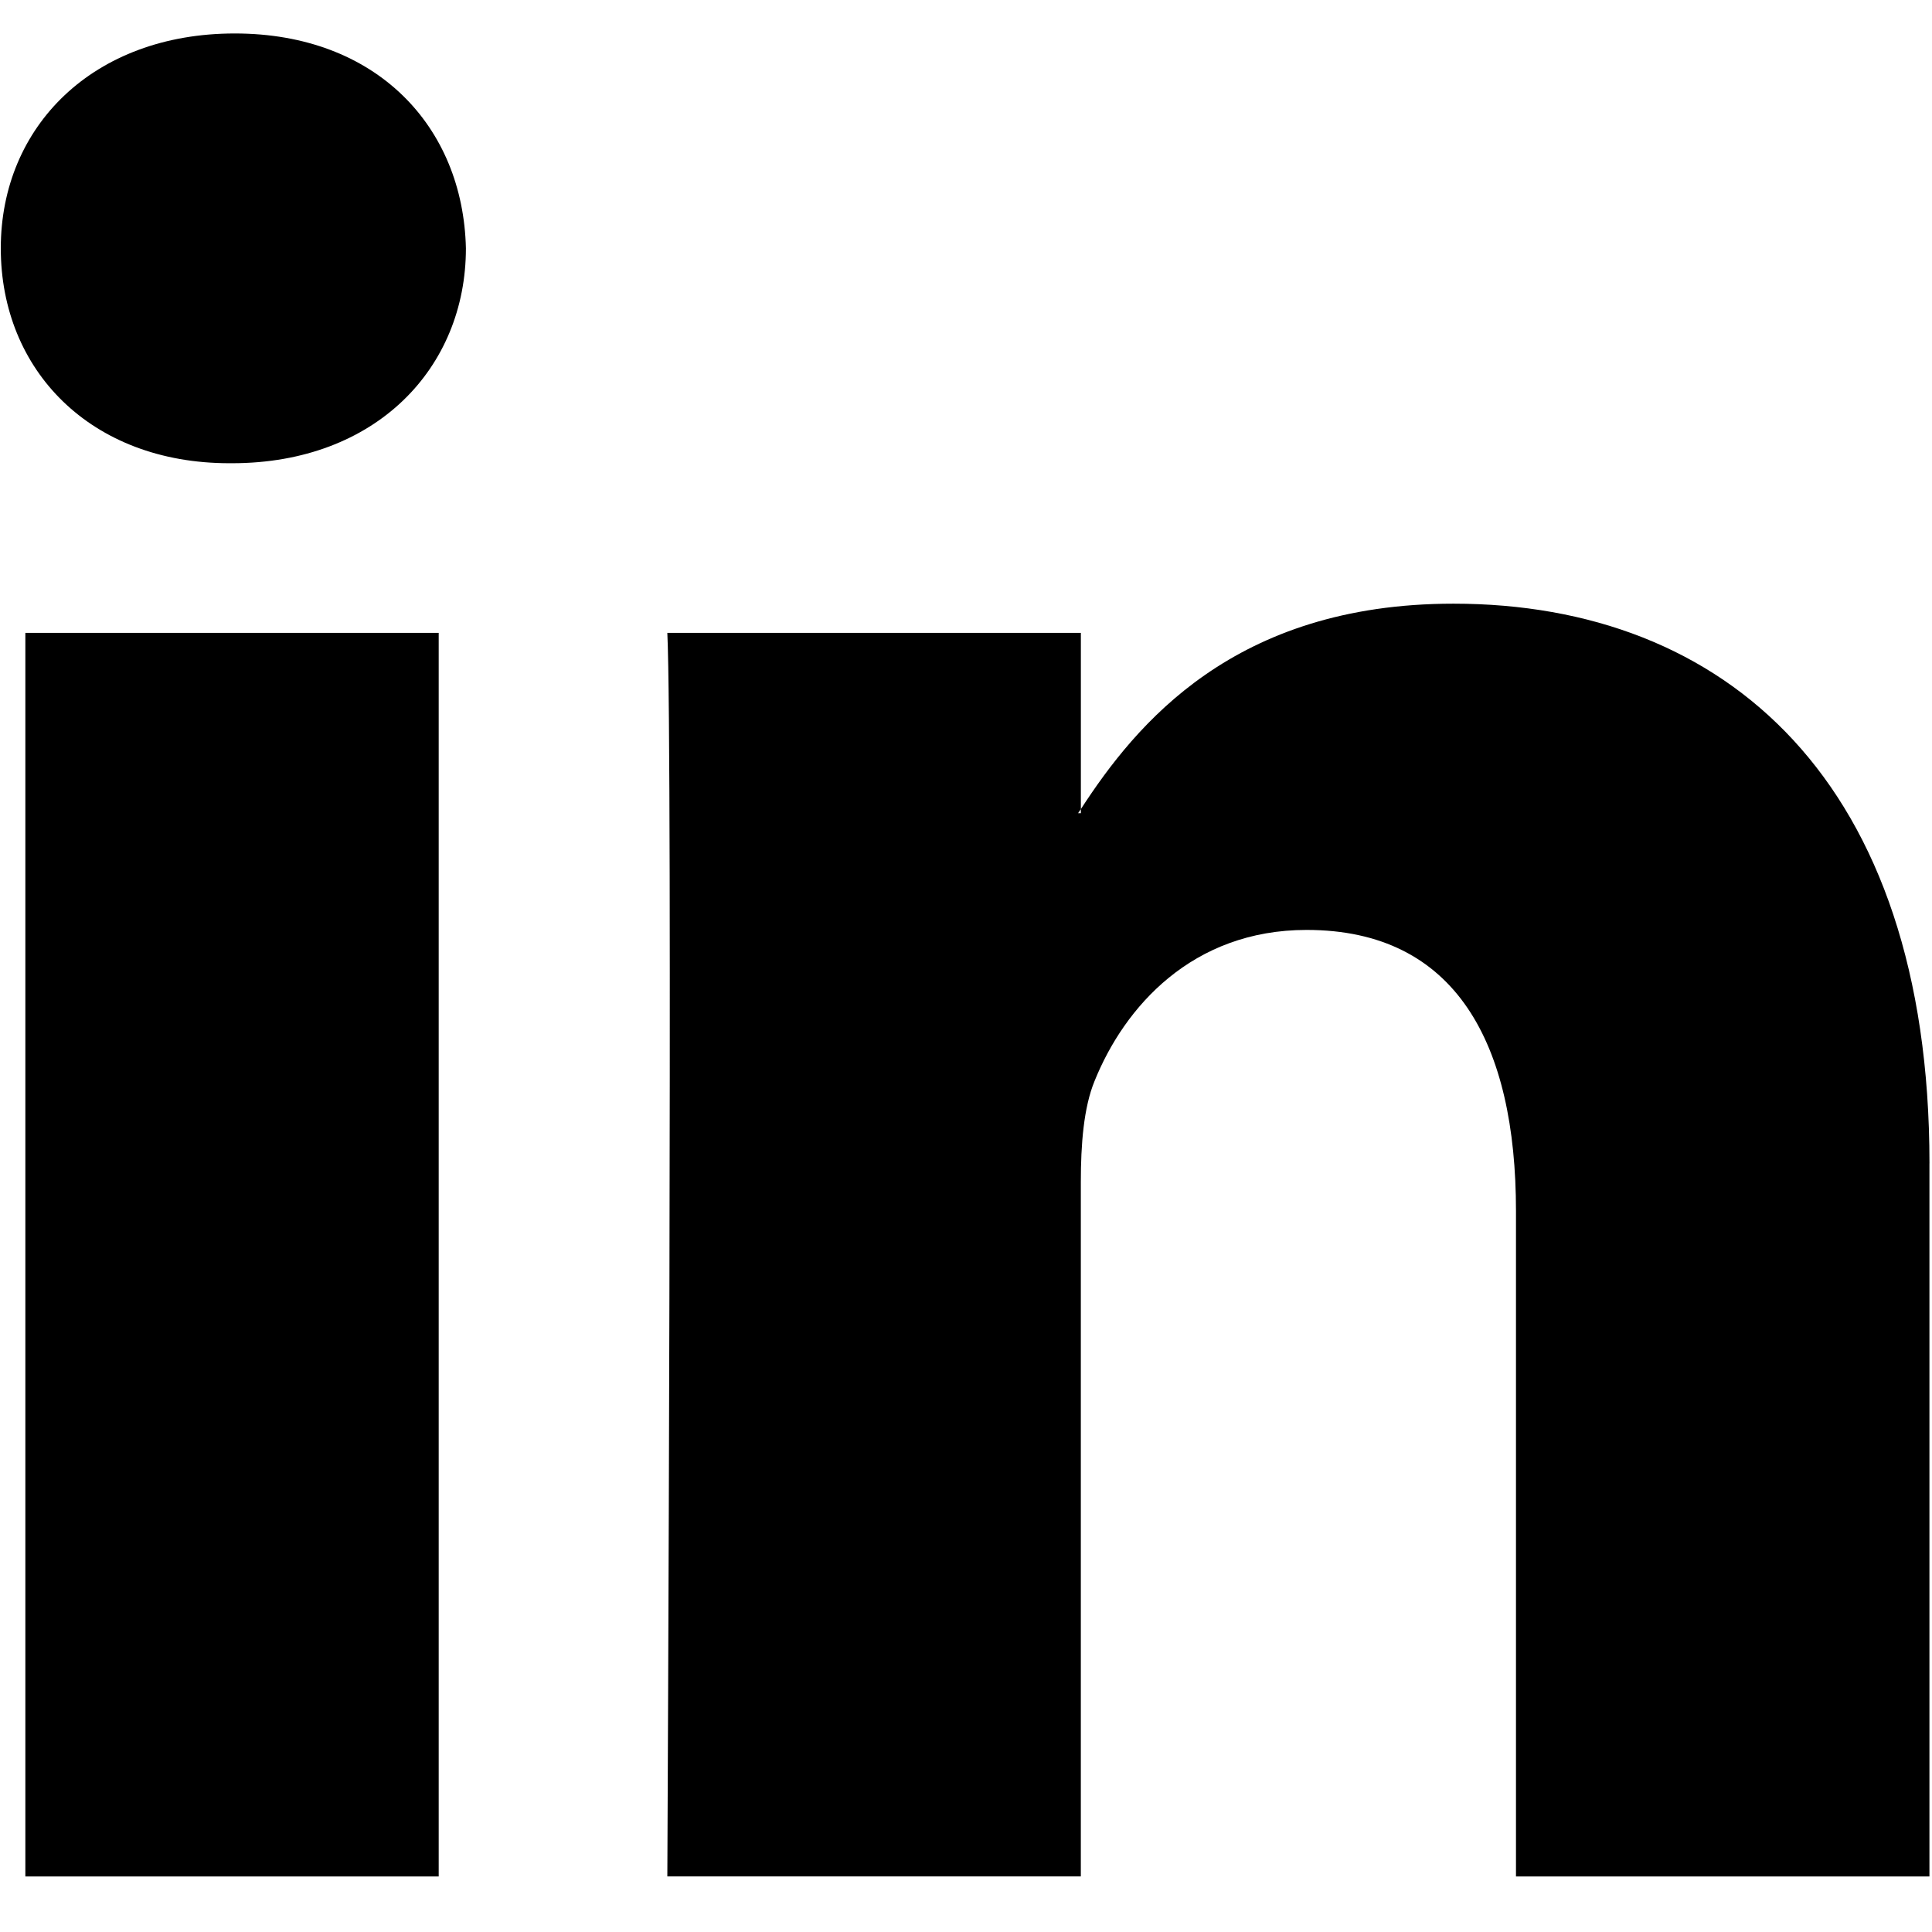
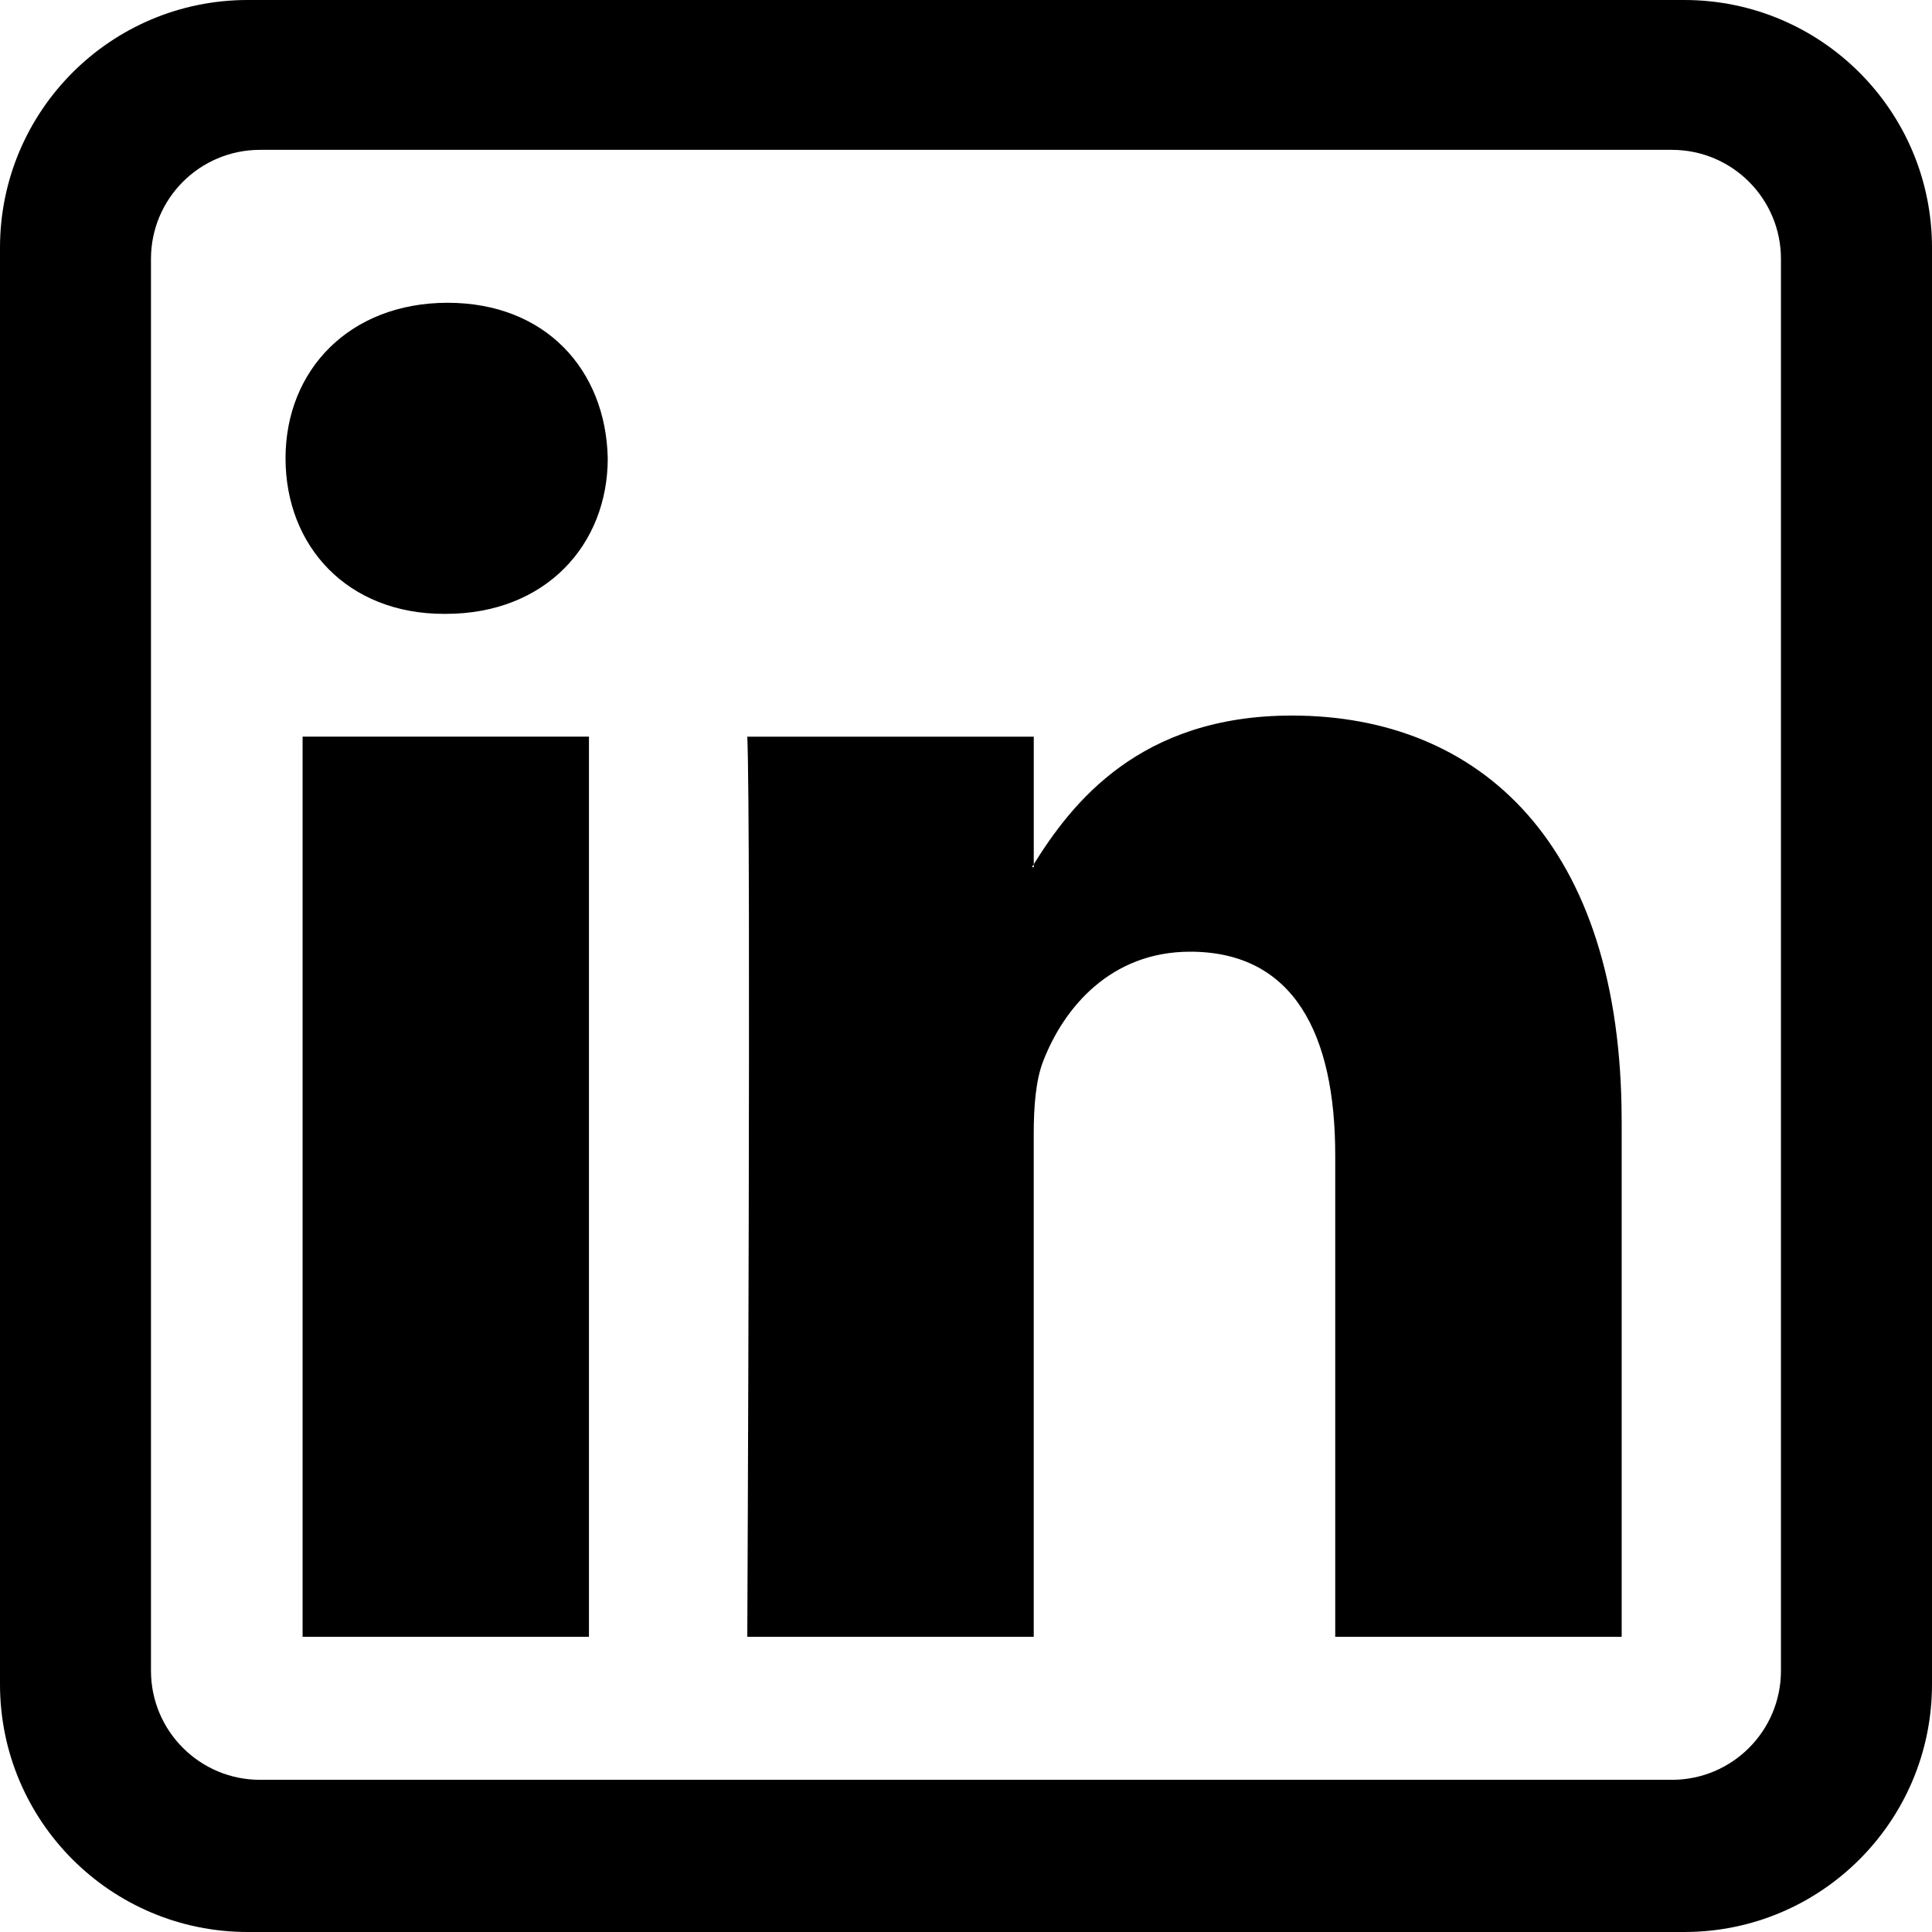
- <svg xmlns="http://www.w3.org/2000/svg" id="Capa_1" version="1.1" viewBox="0 0 512 512">
-   <defs>
-     <style>
-       .st0 {
-         fill: currentColor;
-       }
-     </style>
-   </defs>
-   <path class="st0" d="M511.32,308.29v188.99h-109.57v-176.33c0-44.27-15.82-74.51-55.49-74.51-30.28,0-48.26,20.36-56.2,40.07-2.89,7.04-3.63,16.83-3.63,26.7v184.06h-109.58s1.47-298.64,0-329.55h109.59v46.7c-.22.37-.53.73-.73,1.08h.73v-1.08c14.56-22.41,40.53-54.44,98.75-54.44,72.09,0,126.14,47.1,126.14,148.31h0ZM62.21,8.87C24.73,8.87.21,33.47.21,65.8s23.81,56.96,60.57,56.96h.71c38.22,0,61.98-25.32,61.98-56.96-.73-32.33-23.76-56.93-61.25-56.93h0ZM6.72,497.28h109.54V167.72H6.72v329.56Z" />
+ <svg xmlns="http://www.w3.org/2000/svg" id="Capa_1" viewBox="0 0 512 512">
+   <path d="M429.76,296.97v136.8h-75.91v-127.63c0-32.05-10.96-53.93-38.45-53.93-20.97,0-33.43,14.73-38.94,29-2,5.1-2.51,12.18-2.51,19.33v133.22h-75.91s1.02-216.16,0-238.53h75.92v33.8c-.15.27-.37.53-.5.78h.5v-.78c10.09-16.22,28.08-39.4,68.41-39.4,49.94,0,87.38,34.09,87.38,107.35h0ZM118.63,80.24c-25.97,0-42.96,17.81-42.96,41.21s16.5,41.23,41.96,41.23h.49c26.48,0,42.94-18.32,42.94-41.23-.5-23.4-16.46-41.21-42.43-41.21h0ZM80.19,433.76h75.89v-238.54h-75.89v238.54Z" fill="currentColor" />
+   <path d="M446.36,0H65.64C29.39,0,0,29.39,0,65.64v380.72c0,36.25,29.39,65.64,65.64,65.64h380.72c36.25,0,65.64-29.39,65.64-65.64V65.64c0-36.25-29.39-65.64-65.64-65.64ZM471.97,442.77c0,15.96-12.94,28.9-28.9,28.9H68.91c-15.96,0-28.9-12.94-28.9-28.9V68.61c0-15.96,12.94-28.9,28.9-28.9h374.16c15.96,0,28.9,12.94,28.9,28.9v374.16Z" fill="currentColor" />
</svg>
